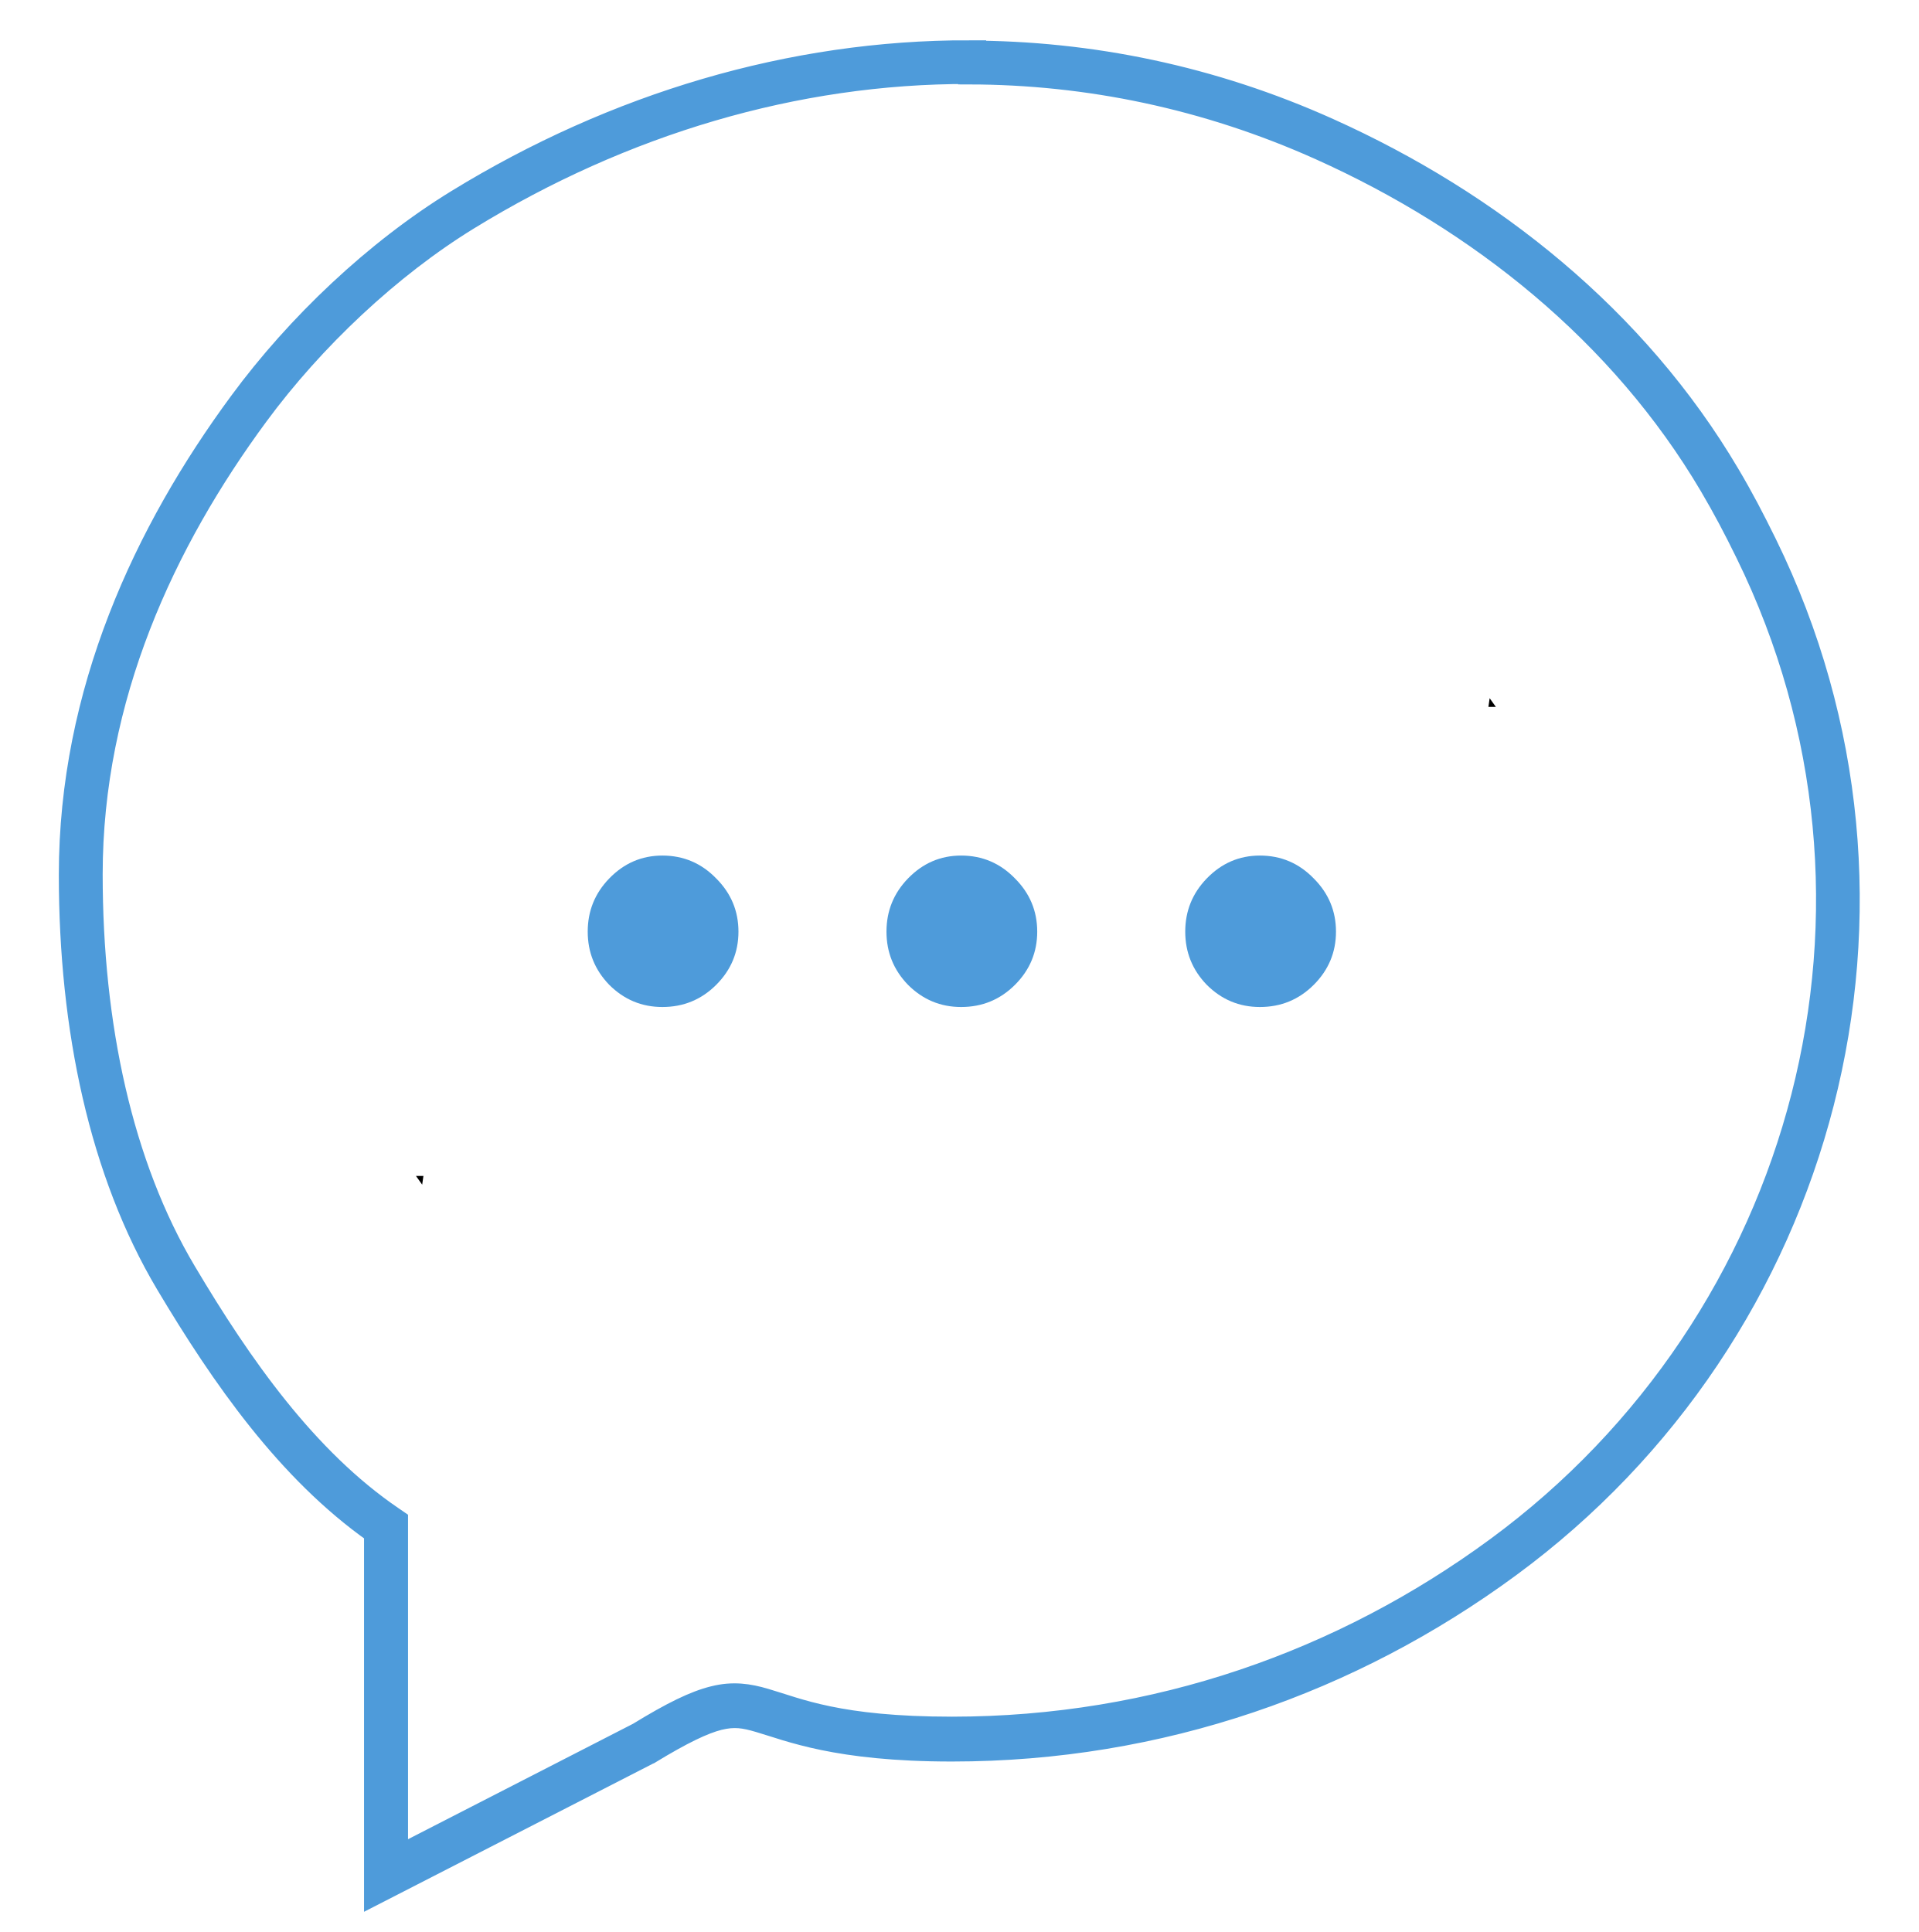
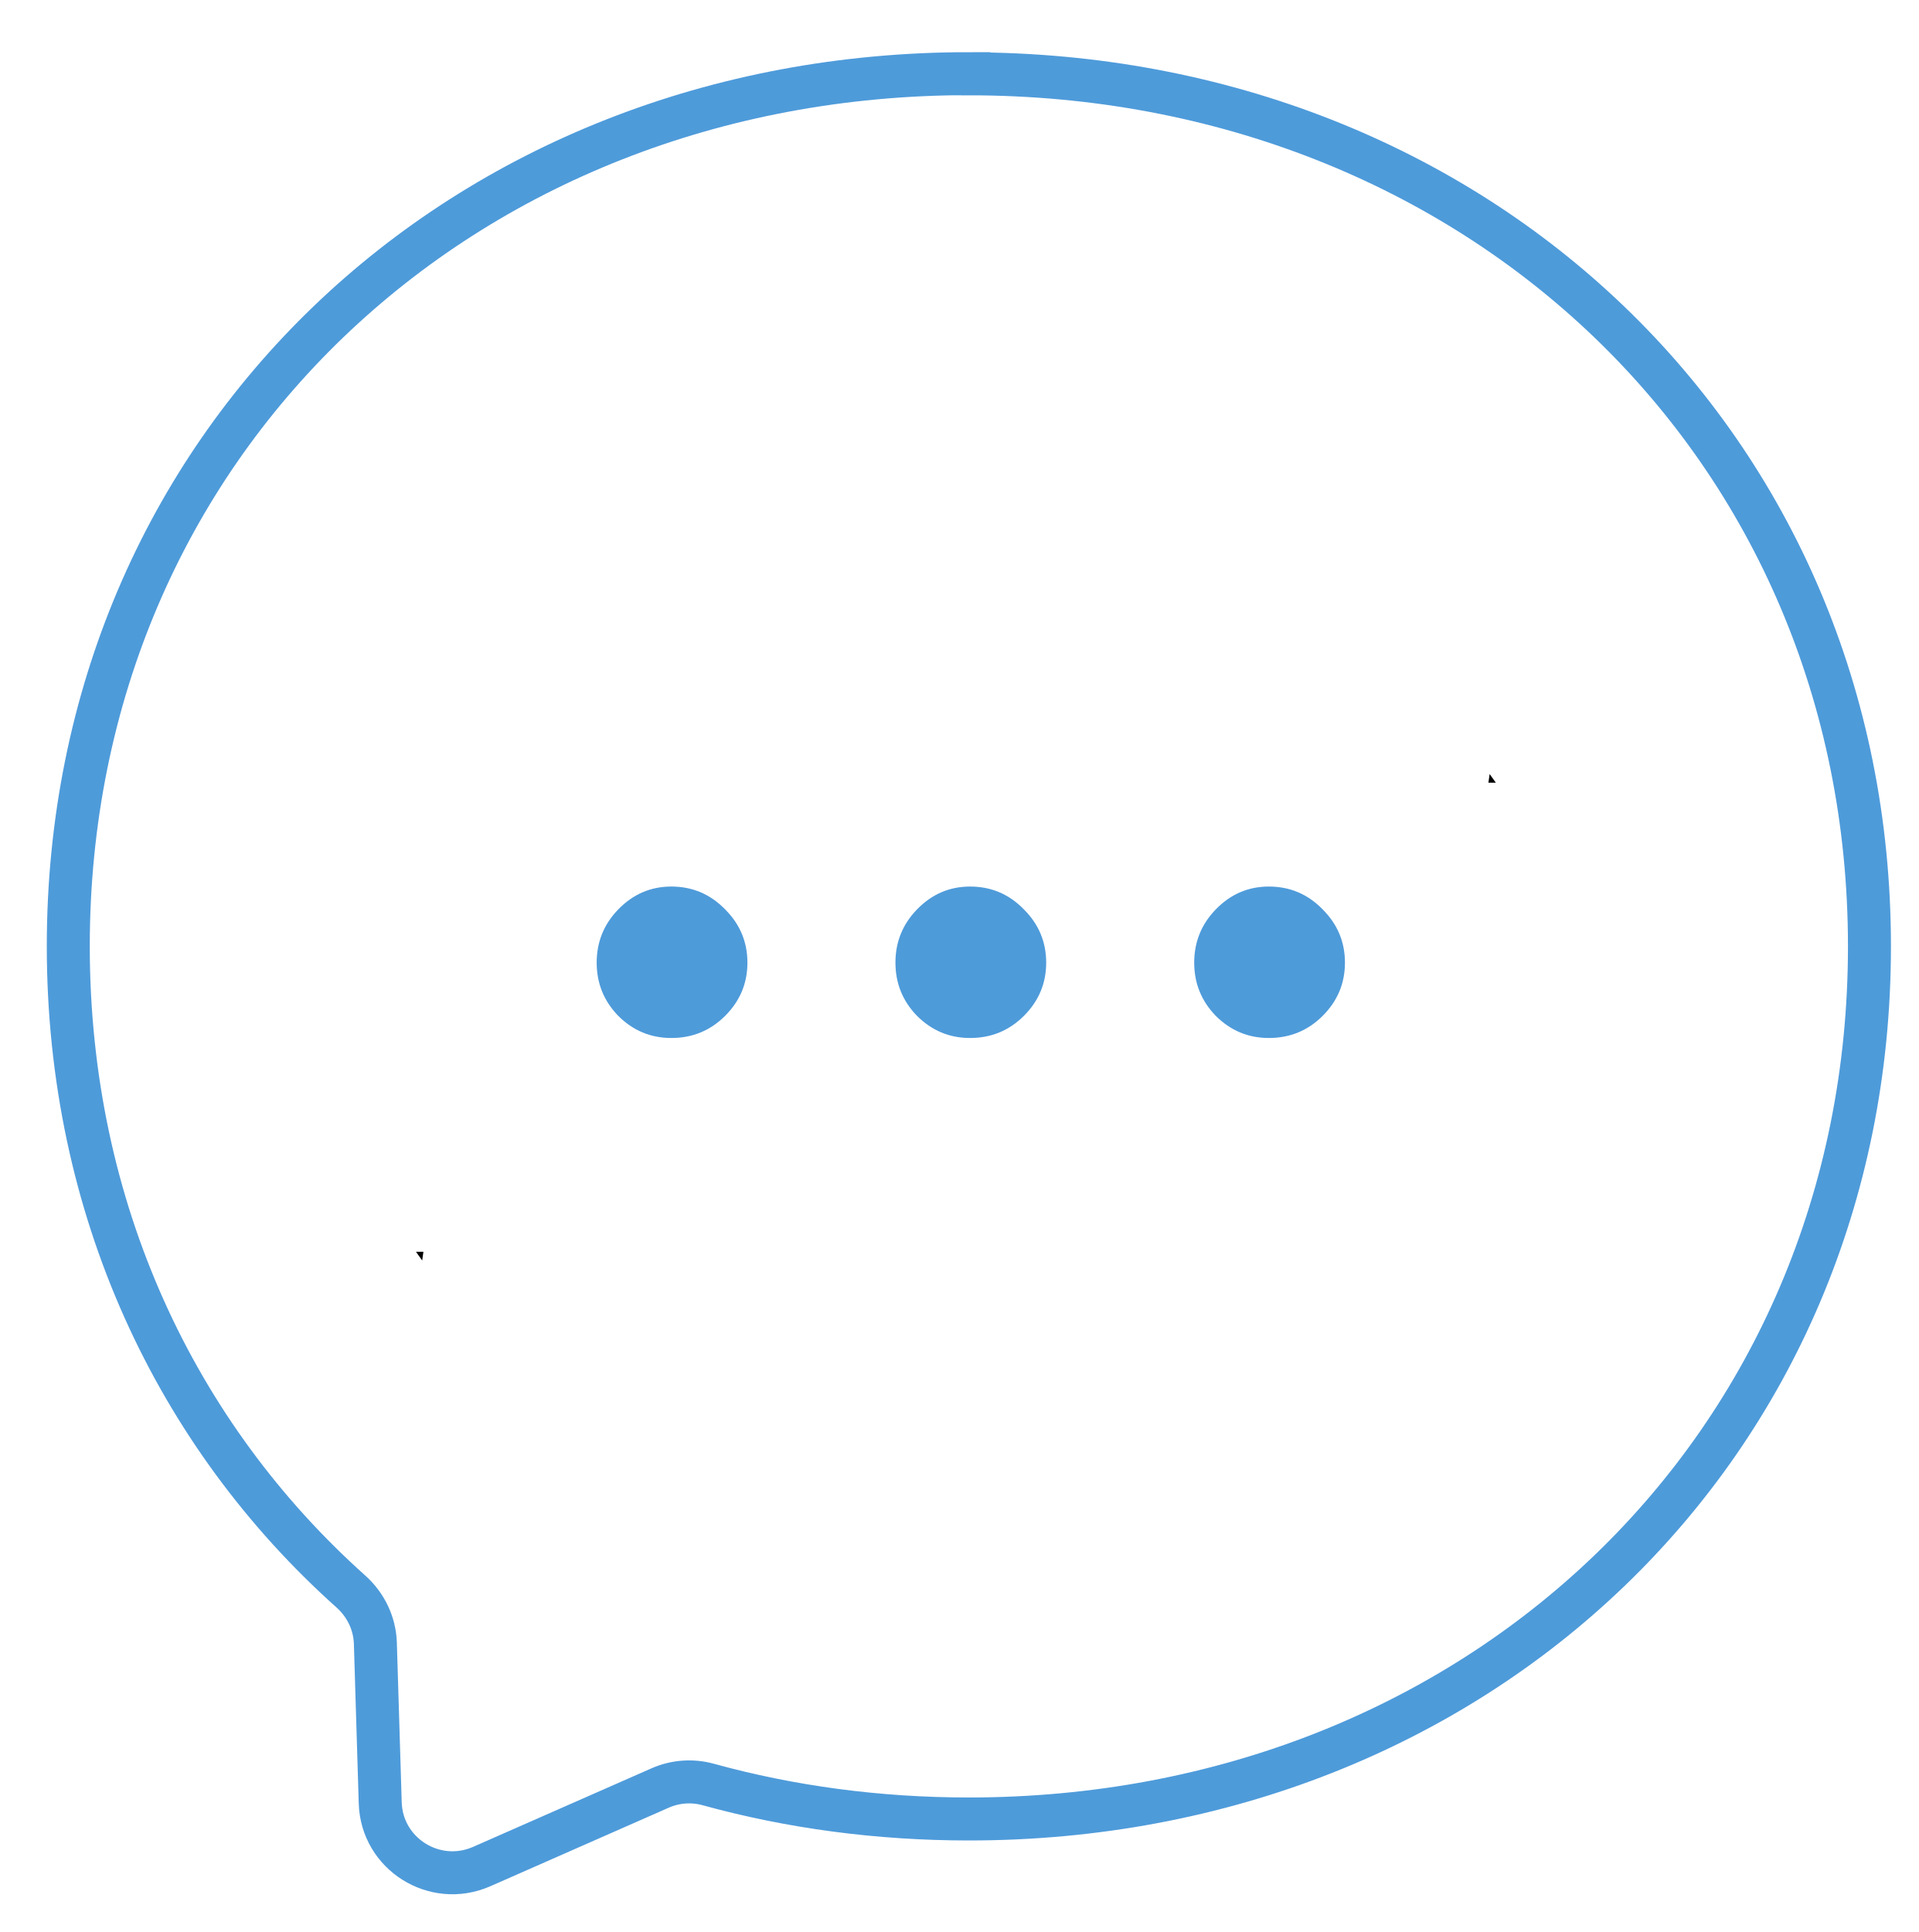
<svg xmlns="http://www.w3.org/2000/svg" width="13.39mm" height="13.484mm" viewBox="0 0 13.39 13.484" version="1.1" id="svg20953">
  <defs id="defs20947" />
  <g id="layer1" transform="translate(-49.30445,-134.3368)">
    <text xml:space="preserve" style="font-style:normal;font-weight:normal;font-size:4.233px;line-height:1.25;font-family:sans-serif;letter-spacing:0px;word-spacing:0px;fill:#000000;fill-opacity:1;stroke:none;stroke-width:0.265" x="70.046" y="142.47" id="text891">
      <tspan id="tspan889" x="70.046" y="146.332" style="stroke-width:0.265" />
    </text>
-     <polygon transform="matrix(0.00613869,0,0,0.00613775,8.756981,109.6496)" style="clip-rule:evenodd;fill:#000000;fill-rule:evenodd;stroke-width:1.629;image-rendering:optimizeQuality;shape-rendering:geometricPrecision;text-rendering:geometricPrecision" id="polygon824" points="8298.74,4816.12 8297.33,4826 8305.8,4826 " class="fil1" />
-     <polygon transform="matrix(0.00613869,0,0,0.00613775,8.756981,109.6496)" style="clip-rule:evenodd;fill:#000000;fill-rule:evenodd;stroke-width:1.629;image-rendering:optimizeQuality;shape-rendering:geometricPrecision;text-rendering:geometricPrecision" id="polygon826" points="7085.19,5369.28 7086.6,5359.4 7078.14,5359.4 " class="fil1" />
-     <path style="color:#000000;font-style:normal;font-variant:normal;font-weight:normal;font-stretch:normal;font-size:medium;line-height:normal;font-family:sans-serif;font-variant-ligatures:normal;font-variant-position:normal;font-variant-caps:normal;font-variant-numeric:normal;font-variant-alternates:normal;font-feature-settings:normal;text-indent:0;text-align:start;text-decoration:none;text-decoration-line:none;text-decoration-style:solid;text-decoration-color:#000000;letter-spacing:normal;word-spacing:normal;text-transform:none;writing-mode:lr-tb;direction:ltr;text-orientation:mixed;dominant-baseline:auto;baseline-shift:baseline;text-anchor:start;white-space:normal;shape-padding:0;clip-rule:nonzero;display:inline;overflow:visible;visibility:visible;opacity:1;isolation:auto;mix-blend-mode:normal;color-interpolation:sRGB;color-interpolation-filters:linearRGB;solid-color:#000000;solid-opacity:1;vector-effect:none;fill:#4e9bda;fill-opacity:1;fill-rule:nonzero;stroke:#4e9bda;stroke-width:0.15;stroke-linecap:butt;stroke-linejoin:miter;stroke-miterlimit:4;stroke-dasharray:none;stroke-dashoffset:0;stroke-opacity:1;color-rendering:auto;image-rendering:auto;shape-rendering:auto;text-rendering:auto;enable-background:accumulate" d="m 56.067,134.693 c -1.239,-0.002 -2.471,0.365 -3.573,1.041 -0.569,0.349 -1.115,0.865 -1.516,1.41 v 0 c -0.663,0.9 -1.188,2.019 -1.188,3.299 0,1.074 0.213,2.078 0.676,2.856 0.388,0.651 0.844,1.306 1.454,1.736 v 2.522 l 1.913,-0.981 0.003,-0.001 c 0.233,-0.142 0.379,-0.211 0.486,-0.238 0.107,-0.026 0.175,-0.015 0.28,0.016 0.21,0.061 0.536,0.203 1.346,0.203 1.456,0 2.792,-0.476 3.892,-1.285 2.217,-1.629 3.023,-4.623 1.791,-7.138 v 0 c -0.088,-0.179 -0.163,-0.323 -0.259,-0.485 v 0 c -0.646,-1.094 -1.659,-1.901 -2.792,-2.411 -0.815,-0.367 -1.666,-0.541 -2.514,-0.542 z m -0.001,0.158 c 0.827,0.001 1.657,0.172 2.452,0.529 1.108,0.498 2.095,1.286 2.721,2.347 0.093,0.158 0.167,0.298 0.253,0.474 1.198,2.445 0.415,5.352 -1.743,6.938 -1.075,0.79 -2.378,1.254 -3.801,1.254 -0.793,0 -1.073,-0.13 -1.303,-0.197 -0.115,-0.034 -0.225,-0.051 -0.36,-0.017 -0.134,0.033 -0.291,0.11 -0.526,0.254 l -1.682,0.863 v -2.348 l -0.035,-0.024 c -0.596,-0.406 -1.052,-1.054 -1.442,-1.711 -0.444,-0.745 -0.654,-1.721 -0.654,-2.774 0,-1.236 0.507,-2.322 1.157,-3.204 v 0 c 0.389,-0.528 0.923,-1.032 1.472,-1.369 1.079,-0.662 2.282,-1.021 3.491,-1.018 z" id="path820" />
-     <g aria-label="..." style="font-style:normal;font-weight:normal;font-size:9.617px;line-height:1.25;font-family:sans-serif;letter-spacing:0px;word-spacing:0px;fill:#4e9bda;fill-opacity:1;stroke:none;stroke-width:0.401;stroke-opacity:1" id="text23038">
-       <path d="m 53.927,141.365 q -0.216,0 -0.371,-0.155 -0.15,-0.155 -0.15,-0.371 0,-0.216 0.15,-0.371 0.155,-0.16 0.371,-0.16 0.221,0 0.376,0.16 0.155,0.155 0.155,0.371 0,0.216 -0.155,0.371 -0.155,0.155 -0.376,0.155 z" style="font-style:normal;font-variant:normal;font-weight:normal;font-stretch:normal;font-family:'Segoe UI';-inkscape-font-specification:'Segoe UI';stroke-width:0.401;stroke:none;stroke-opacity:1;fill:#4e9bda;fill-opacity:1" id="path23040" />
-       <path d="m 56.012,141.365 q -0.216,0 -0.371,-0.155 -0.15,-0.155 -0.15,-0.371 0,-0.216 0.15,-0.371 0.155,-0.16 0.371,-0.16 0.221,0 0.376,0.16 0.155,0.155 0.155,0.371 0,0.216 -0.155,0.371 -0.155,0.155 -0.376,0.155 z" style="font-style:normal;font-variant:normal;font-weight:normal;font-stretch:normal;font-family:'Segoe UI';-inkscape-font-specification:'Segoe UI';stroke-width:0.401;stroke:none;stroke-opacity:1;fill:#4e9bda;fill-opacity:1" id="path23042" />
-       <path d="m 58.097,141.365 q -0.216,0 -0.371,-0.155 -0.15,-0.155 -0.15,-0.371 0,-0.216 0.15,-0.371 0.155,-0.16 0.371,-0.16 0.221,0 0.376,0.16 0.155,0.155 0.155,0.371 0,0.216 -0.155,0.371 -0.155,0.155 -0.376,0.155 z" style="font-style:normal;font-variant:normal;font-weight:normal;font-stretch:normal;font-family:'Segoe UI';-inkscape-font-specification:'Segoe UI';stroke-width:0.401;stroke:none;stroke-opacity:1;fill:#4e9bda;fill-opacity:1" id="path23044" />
+     <polygon transform="matrix(0.00613869,0,0,0.00613775,8.756981,110.1788)" style="clip-rule:evenodd;fill:#000000;fill-rule:evenodd;stroke-width:1.629;image-rendering:optimizeQuality;shape-rendering:geometricPrecision;text-rendering:geometricPrecision" id="polygon824" points="8297.33,4826 8305.8,4826 8298.74,4816.12 " class="fil1" />
+     <polygon transform="matrix(0.00613869,0,0,0.00613775,8.756981,110.1788)" style="clip-rule:evenodd;fill:#000000;fill-rule:evenodd;stroke-width:1.629;image-rendering:optimizeQuality;shape-rendering:geometricPrecision;text-rendering:geometricPrecision" id="polygon826" points="7086.6,5359.4 7078.14,5359.4 7085.19,5369.28 " class="fil1" />
+     <g aria-label="..." style="font-style:normal;font-weight:normal;font-size:9.617px;line-height:1.25;font-family:sans-serif;letter-spacing:0px;word-spacing:0px;fill:#4e9bda;fill-opacity:1;stroke:none;stroke-width:0.401;stroke-opacity:1" id="text23038" transform="translate(0.06257204,0.2163065)">
+       <path d="m 53.927,141.365 q -0.216,0 -0.371,-0.155 -0.15,-0.155 -0.15,-0.371 0,-0.216 0.15,-0.371 0.155,-0.16 0.371,-0.16 0.221,0 0.376,0.16 0.155,0.155 0.155,0.371 0,0.216 -0.155,0.371 -0.155,0.155 -0.376,0.155 z" style="font-style:normal;font-variant:normal;font-weight:normal;font-stretch:normal;font-family:'Segoe UI';-inkscape-font-specification:'Segoe UI';fill:#4e9bda;fill-opacity:1;stroke:none;stroke-width:0.401;stroke-opacity:1" id="path23040" />
+       <path d="m 56.012,141.365 q -0.216,0 -0.371,-0.155 -0.15,-0.155 -0.15,-0.371 0,-0.216 0.15,-0.371 0.155,-0.16 0.371,-0.16 0.221,0 0.376,0.16 0.155,0.155 0.155,0.371 0,0.216 -0.155,0.371 -0.155,0.155 -0.376,0.155 z" style="font-style:normal;font-variant:normal;font-weight:normal;font-stretch:normal;font-family:'Segoe UI';-inkscape-font-specification:'Segoe UI';fill:#4e9bda;fill-opacity:1;stroke:none;stroke-width:0.401;stroke-opacity:1" id="path23042" />
+       <path d="m 58.097,141.365 q -0.216,0 -0.371,-0.155 -0.15,-0.155 -0.15,-0.371 0,-0.216 0.15,-0.371 0.155,-0.16 0.371,-0.16 0.221,0 0.376,0.16 0.155,0.155 0.155,0.371 0,0.216 -0.155,0.371 -0.155,0.155 -0.376,0.155 z" style="font-style:normal;font-variant:normal;font-weight:normal;font-stretch:normal;font-family:'Segoe UI';-inkscape-font-specification:'Segoe UI';fill:#4e9bda;fill-opacity:1;stroke:none;stroke-width:0.401;stroke-opacity:1" id="path23044" />
    </g>
    <g style="fill:none;fill-opacity:1;stroke:#4e9bda;stroke-width:0.284;stroke-miterlimit:4;stroke-dasharray:none;stroke-opacity:1" id="g23096" transform="matrix(0.3526631,0,0,0.3526631,36.52759,136.4783)" />
    <g style="fill:none;fill-opacity:1;stroke:#4e9bda;stroke-width:0.284;stroke-miterlimit:4;stroke-dasharray:none;stroke-opacity:1" id="g23098" transform="matrix(0.3526631,0,0,0.3526631,36.52759,136.4783)" />
    <g style="fill:none;fill-opacity:1;stroke:#4e9bda;stroke-width:0.284;stroke-miterlimit:4;stroke-dasharray:none;stroke-opacity:1" id="g23100" transform="matrix(0.3526631,0,0,0.3526631,36.52759,136.4783)" />
    <g style="fill:none;fill-opacity:1;stroke:#4e9bda;stroke-width:0.284;stroke-miterlimit:4;stroke-dasharray:none;stroke-opacity:1" id="g23102" transform="matrix(0.3526631,0,0,0.3526631,36.52759,136.4783)" />
    <g style="fill:none;fill-opacity:1;stroke:#4e9bda;stroke-width:0.284;stroke-miterlimit:4;stroke-dasharray:none;stroke-opacity:1" id="g23104" transform="matrix(0.3526631,0,0,0.3526631,36.52759,136.4783)" />
    <g style="fill:none;fill-opacity:1;stroke:#4e9bda;stroke-width:0.284;stroke-miterlimit:4;stroke-dasharray:none;stroke-opacity:1" id="g23106" transform="matrix(0.3526631,0,0,0.3526631,36.52759,136.4783)" />
    <g style="fill:none;fill-opacity:1;stroke:#4e9bda;stroke-width:0.284;stroke-miterlimit:4;stroke-dasharray:none;stroke-opacity:1" id="g23108" transform="matrix(0.3526631,0,0,0.3526631,36.52759,136.4783)" />
    <g style="fill:none;fill-opacity:1;stroke:#4e9bda;stroke-width:0.284;stroke-miterlimit:4;stroke-dasharray:none;stroke-opacity:1" id="g23110" transform="matrix(0.3526631,0,0,0.3526631,36.52759,136.4783)" />
    <g style="fill:none;fill-opacity:1;stroke:#4e9bda;stroke-width:0.284;stroke-miterlimit:4;stroke-dasharray:none;stroke-opacity:1" id="g23112" transform="matrix(0.3526631,0,0,0.3526631,36.52759,136.4783)" />
    <g style="fill:none;fill-opacity:1;stroke:#4e9bda;stroke-width:0.284;stroke-miterlimit:4;stroke-dasharray:none;stroke-opacity:1" id="g23114" transform="matrix(0.3526631,0,0,0.3526631,36.52759,136.4783)" />
    <g style="fill:none;fill-opacity:1;stroke:#4e9bda;stroke-width:0.284;stroke-miterlimit:4;stroke-dasharray:none;stroke-opacity:1" id="g23116" transform="matrix(0.3526631,0,0,0.3526631,36.52759,136.4783)" />
    <g style="fill:none;fill-opacity:1;stroke:#4e9bda;stroke-width:0.284;stroke-miterlimit:4;stroke-dasharray:none;stroke-opacity:1" id="g23118" transform="matrix(0.3526631,0,0,0.3526631,36.52759,136.4783)" />
    <g style="fill:none;fill-opacity:1;stroke:#4e9bda;stroke-width:0.284;stroke-miterlimit:4;stroke-dasharray:none;stroke-opacity:1" id="g23120" transform="matrix(0.3526631,0,0,0.3526631,36.52759,136.4783)" />
    <g style="fill:none;fill-opacity:1;stroke:#4e9bda;stroke-width:0.284;stroke-miterlimit:4;stroke-dasharray:none;stroke-opacity:1" id="g23122" transform="matrix(0.3526631,0,0,0.3526631,36.52759,136.4783)" />
    <g style="fill:none;fill-opacity:1;stroke:#4e9bda;stroke-width:0.284;stroke-miterlimit:4;stroke-dasharray:none;stroke-opacity:1" id="g23124" transform="matrix(0.3526631,0,0,0.3526631,36.52759,136.4783)" />
+     <path style="fill:none;fill-rule:evenodd;stroke:#4e9bda;stroke-width:0.3;stroke-miterlimit:4;stroke-dasharray:none;stroke-opacity:1" id="path2409" d="m 56.066,134.851 c -3.541,0 -6.285,2.591 -6.285,6.09 0,1.83 0.751,3.412 1.974,4.505 0.102,0.092 0.164,0.22 0.169,0.357 l 0.034,1.117 c 0.011,0.356 0.379,0.587 0.706,0.445 l 1.247,-0.549 a 0.502,0.502 0 0 1 0.335,-0.025 c 0.573,0.158 1.184,0.241 1.82,0.241 3.541,0 6.285,-2.591 6.285,-6.09 0,-3.499 -2.744,-6.09 -6.285,-6.09 z" />
  </g>
</svg>
